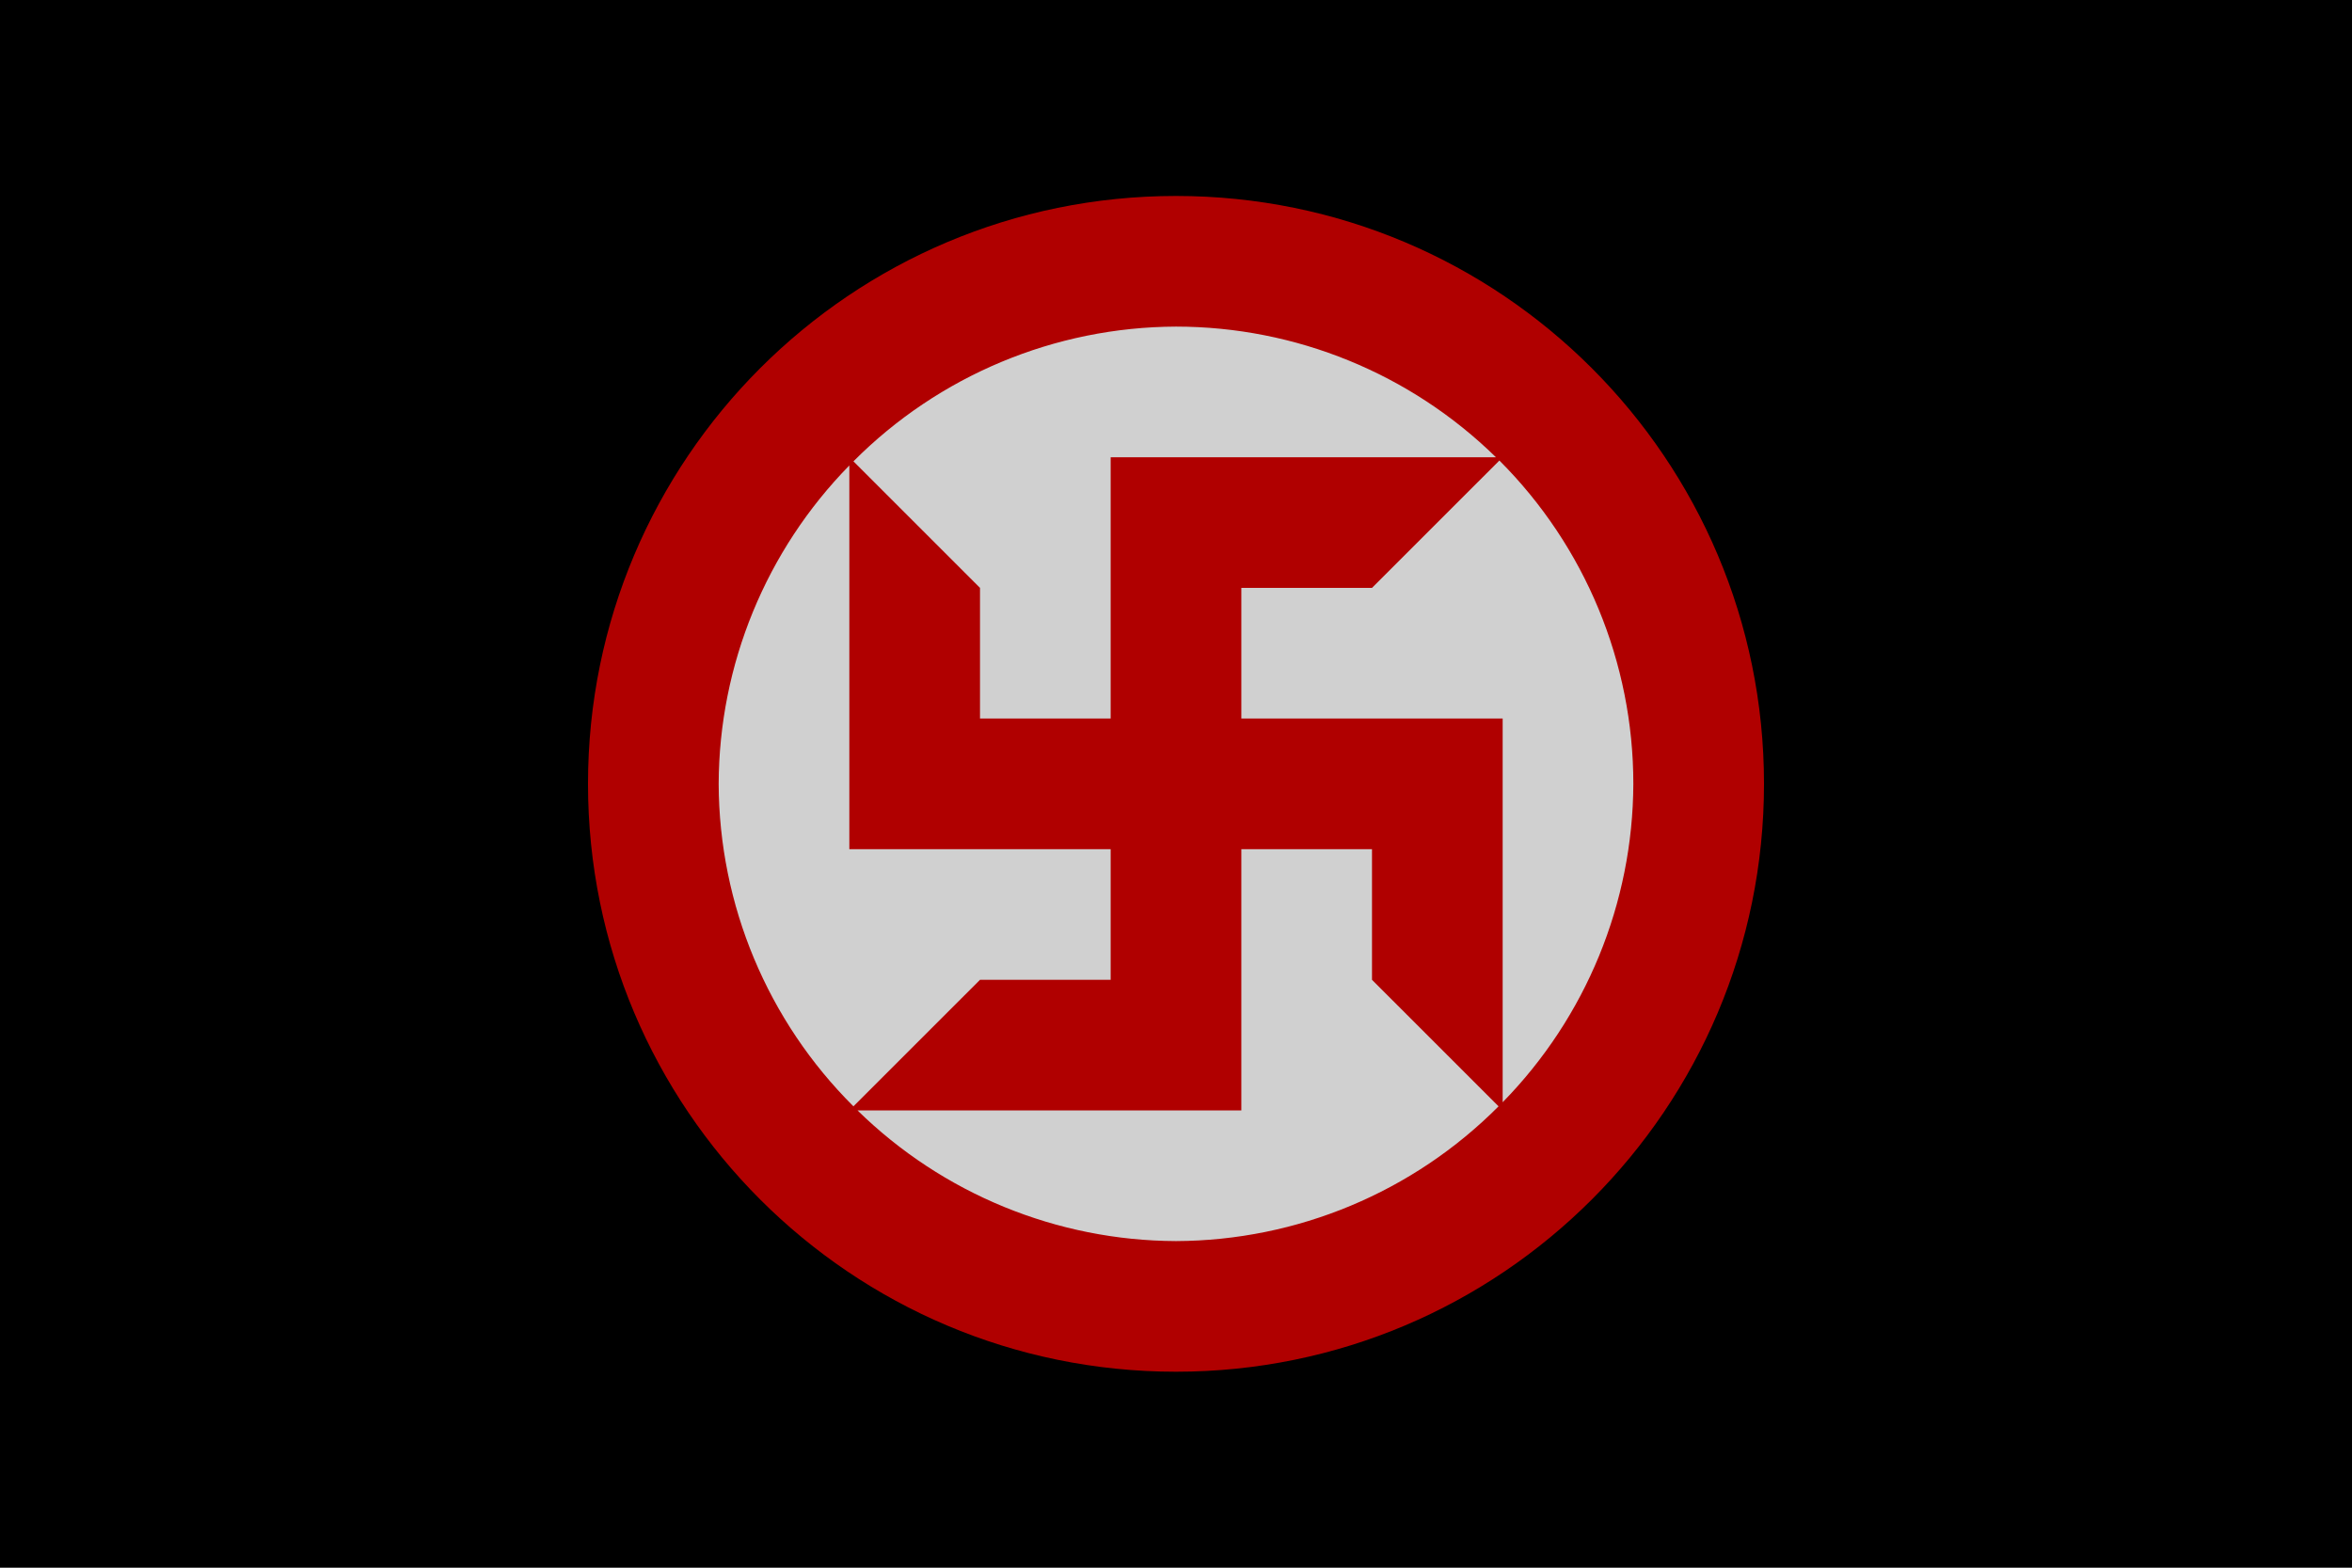
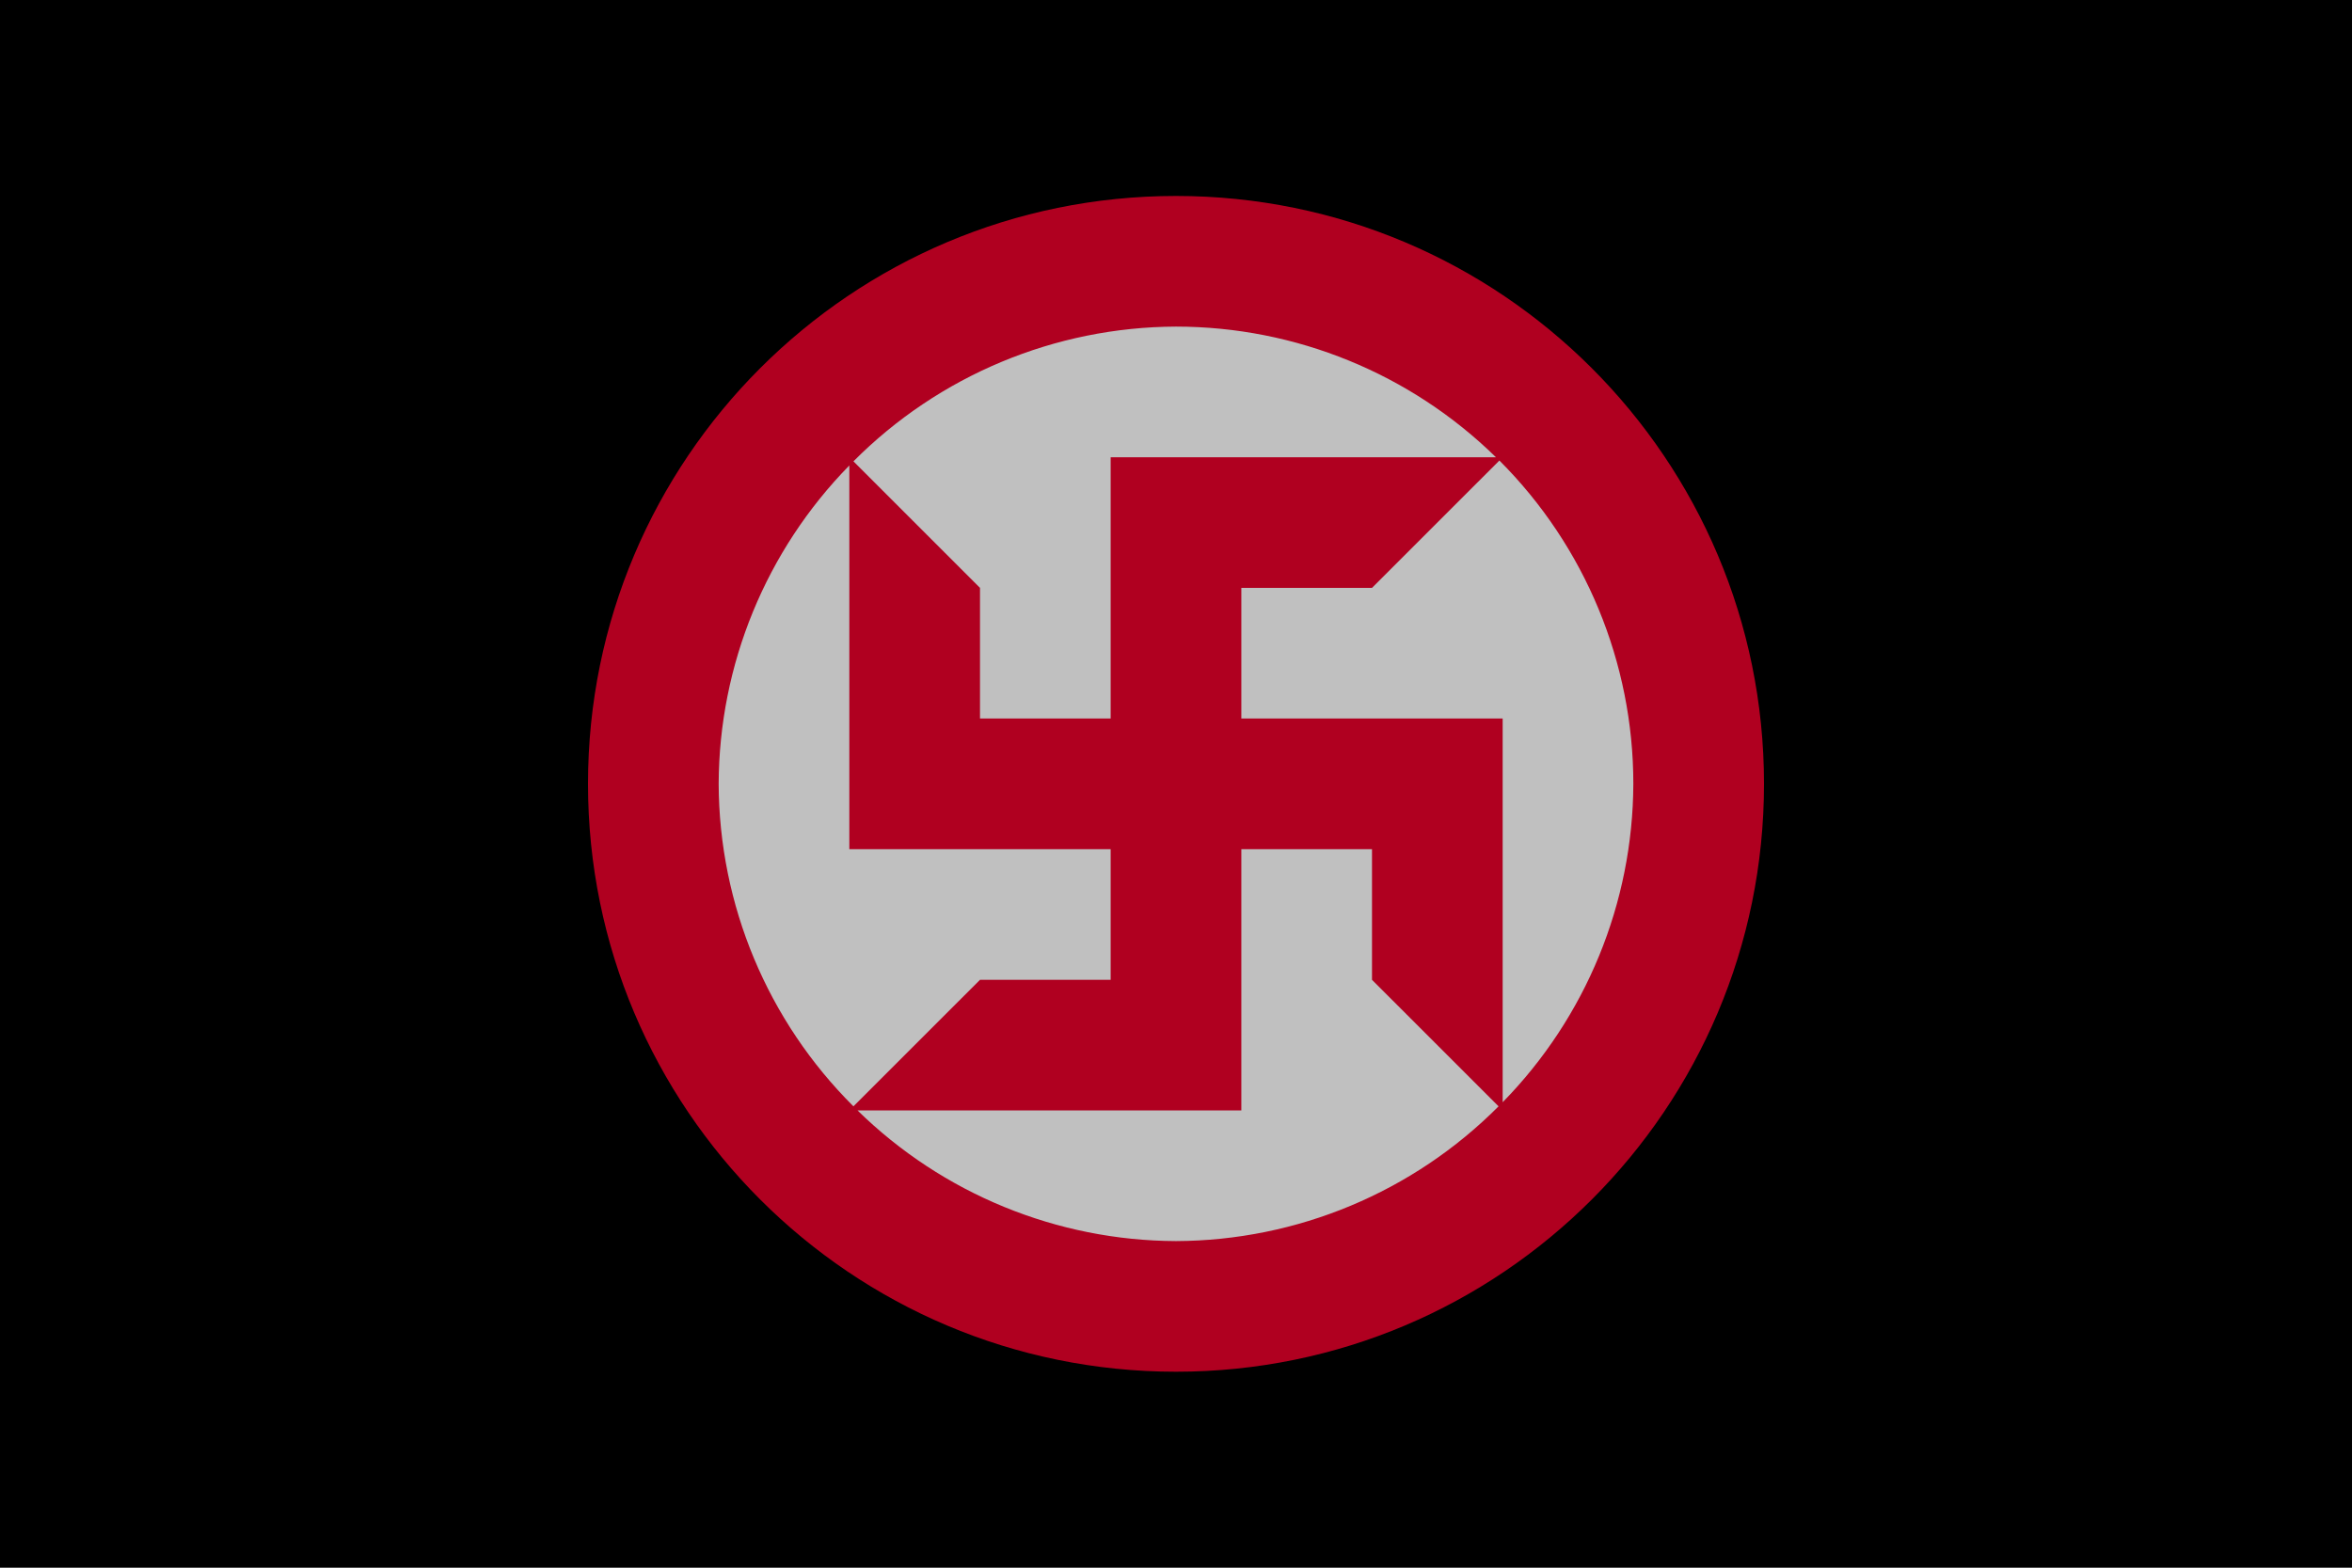
<svg xmlns="http://www.w3.org/2000/svg" xml:space="preserve" id="svg1" width="4608" height="3072" version="1.1" viewBox="0 0 1219.2 812.8">
  <defs id="defs1">
    <style id="style1">.cls-1{fill:#0283c0}.cls-2{fill:#fff}.cls-3{fill:#ef483f}</style>
  </defs>
  <path id="rect1" d="M 0 0 L 0 812.8 L 1219.2 812.8 L 1219.2 0 L 0 0 z" style="fill:#000;fill-rule:evenodd;stroke:none;stroke-width:8.467;stroke-linecap:round;stroke-linejoin:round;fill-opacity:1" />
-   <path id="path3" d="M 2304,384 A 1152,1152 0 0 0 1152,1536 1152,1152 0 0 0 2304,2688 1152,1152 0 0 0 3456,1536 1152,1152 0 0 0 2304,384 Z" style="fill:#b00000;fill-opacity:1;stroke-width:512;stroke-miterlimit:128;paint-order:stroke fill markers" transform="scale(0.2645833)" />
-   <path id="path1" d="M 609.6 169.333 A 237.067 237.067 0 0 0 442.396 239.196 L 508 304.8 L 508 372.533 L 575.733 372.533 L 575.733 237.067 L 775.444 237.067 A 237.067 237.067 0 0 0 609.6 169.333 z M 777.232 238.768 L 711.2 304.8 L 643.467 304.8 L 643.467 372.533 L 778.933 372.533 L 778.933 571.476 A 237.067 237.067 0 0 0 846.667 406.4 A 237.067 237.067 0 0 0 777.232 238.768 z M 440.267 241.324 A 237.067 237.067 0 0 0 372.533 406.4 A 237.067 237.067 0 0 0 442.396 573.604 L 508 508 L 575.733 508 L 575.733 440.267 L 440.267 440.267 L 440.267 241.324 z M 643.467 440.267 L 643.467 575.733 L 444.524 575.733 A 237.067 237.067 0 0 0 609.6 643.467 A 237.067 237.067 0 0 0 776.804 573.604 L 711.2 508 L 711.2 440.267 L 643.467 440.267 z" style="fill:#d0d0d0;fill-opacity:1;stroke-width:135.467;stroke-miterlimit:128;paint-order:stroke fill markers" />
+   <path id="path3" d="M 2304,384 A 1152,1152 0 0 0 1152,1536 1152,1152 0 0 0 2304,2688 1152,1152 0 0 0 3456,1536 1152,1152 0 0 0 2304,384 Z" style="fill:#b00020;fill-opacity:1;stroke-width:512;stroke-miterlimit:128;paint-order:stroke fill markers" transform="scale(0.2645833)" />
+   <path id="path1" d="M 609.6 169.333 A 237.067 237.067 0 0 0 442.396 239.196 L 508 304.8 L 508 372.533 L 575.733 372.533 L 575.733 237.067 L 775.444 237.067 A 237.067 237.067 0 0 0 609.6 169.333 z M 777.232 238.768 L 711.2 304.8 L 643.467 304.8 L 643.467 372.533 L 778.933 372.533 L 778.933 571.476 A 237.067 237.067 0 0 0 846.667 406.4 A 237.067 237.067 0 0 0 777.232 238.768 z M 440.267 241.324 A 237.067 237.067 0 0 0 372.533 406.4 A 237.067 237.067 0 0 0 442.396 573.604 L 508 508 L 575.733 508 L 575.733 440.267 L 440.267 440.267 L 440.267 241.324 z M 643.467 440.267 L 643.467 575.733 L 444.524 575.733 A 237.067 237.067 0 0 0 609.6 643.467 A 237.067 237.067 0 0 0 776.804 573.604 L 711.2 508 L 711.2 440.267 L 643.467 440.267 z" style="fill:silver;fill-opacity:1;stroke-width:135.467;stroke-miterlimit:128;paint-order:stroke fill markers" />
</svg>
